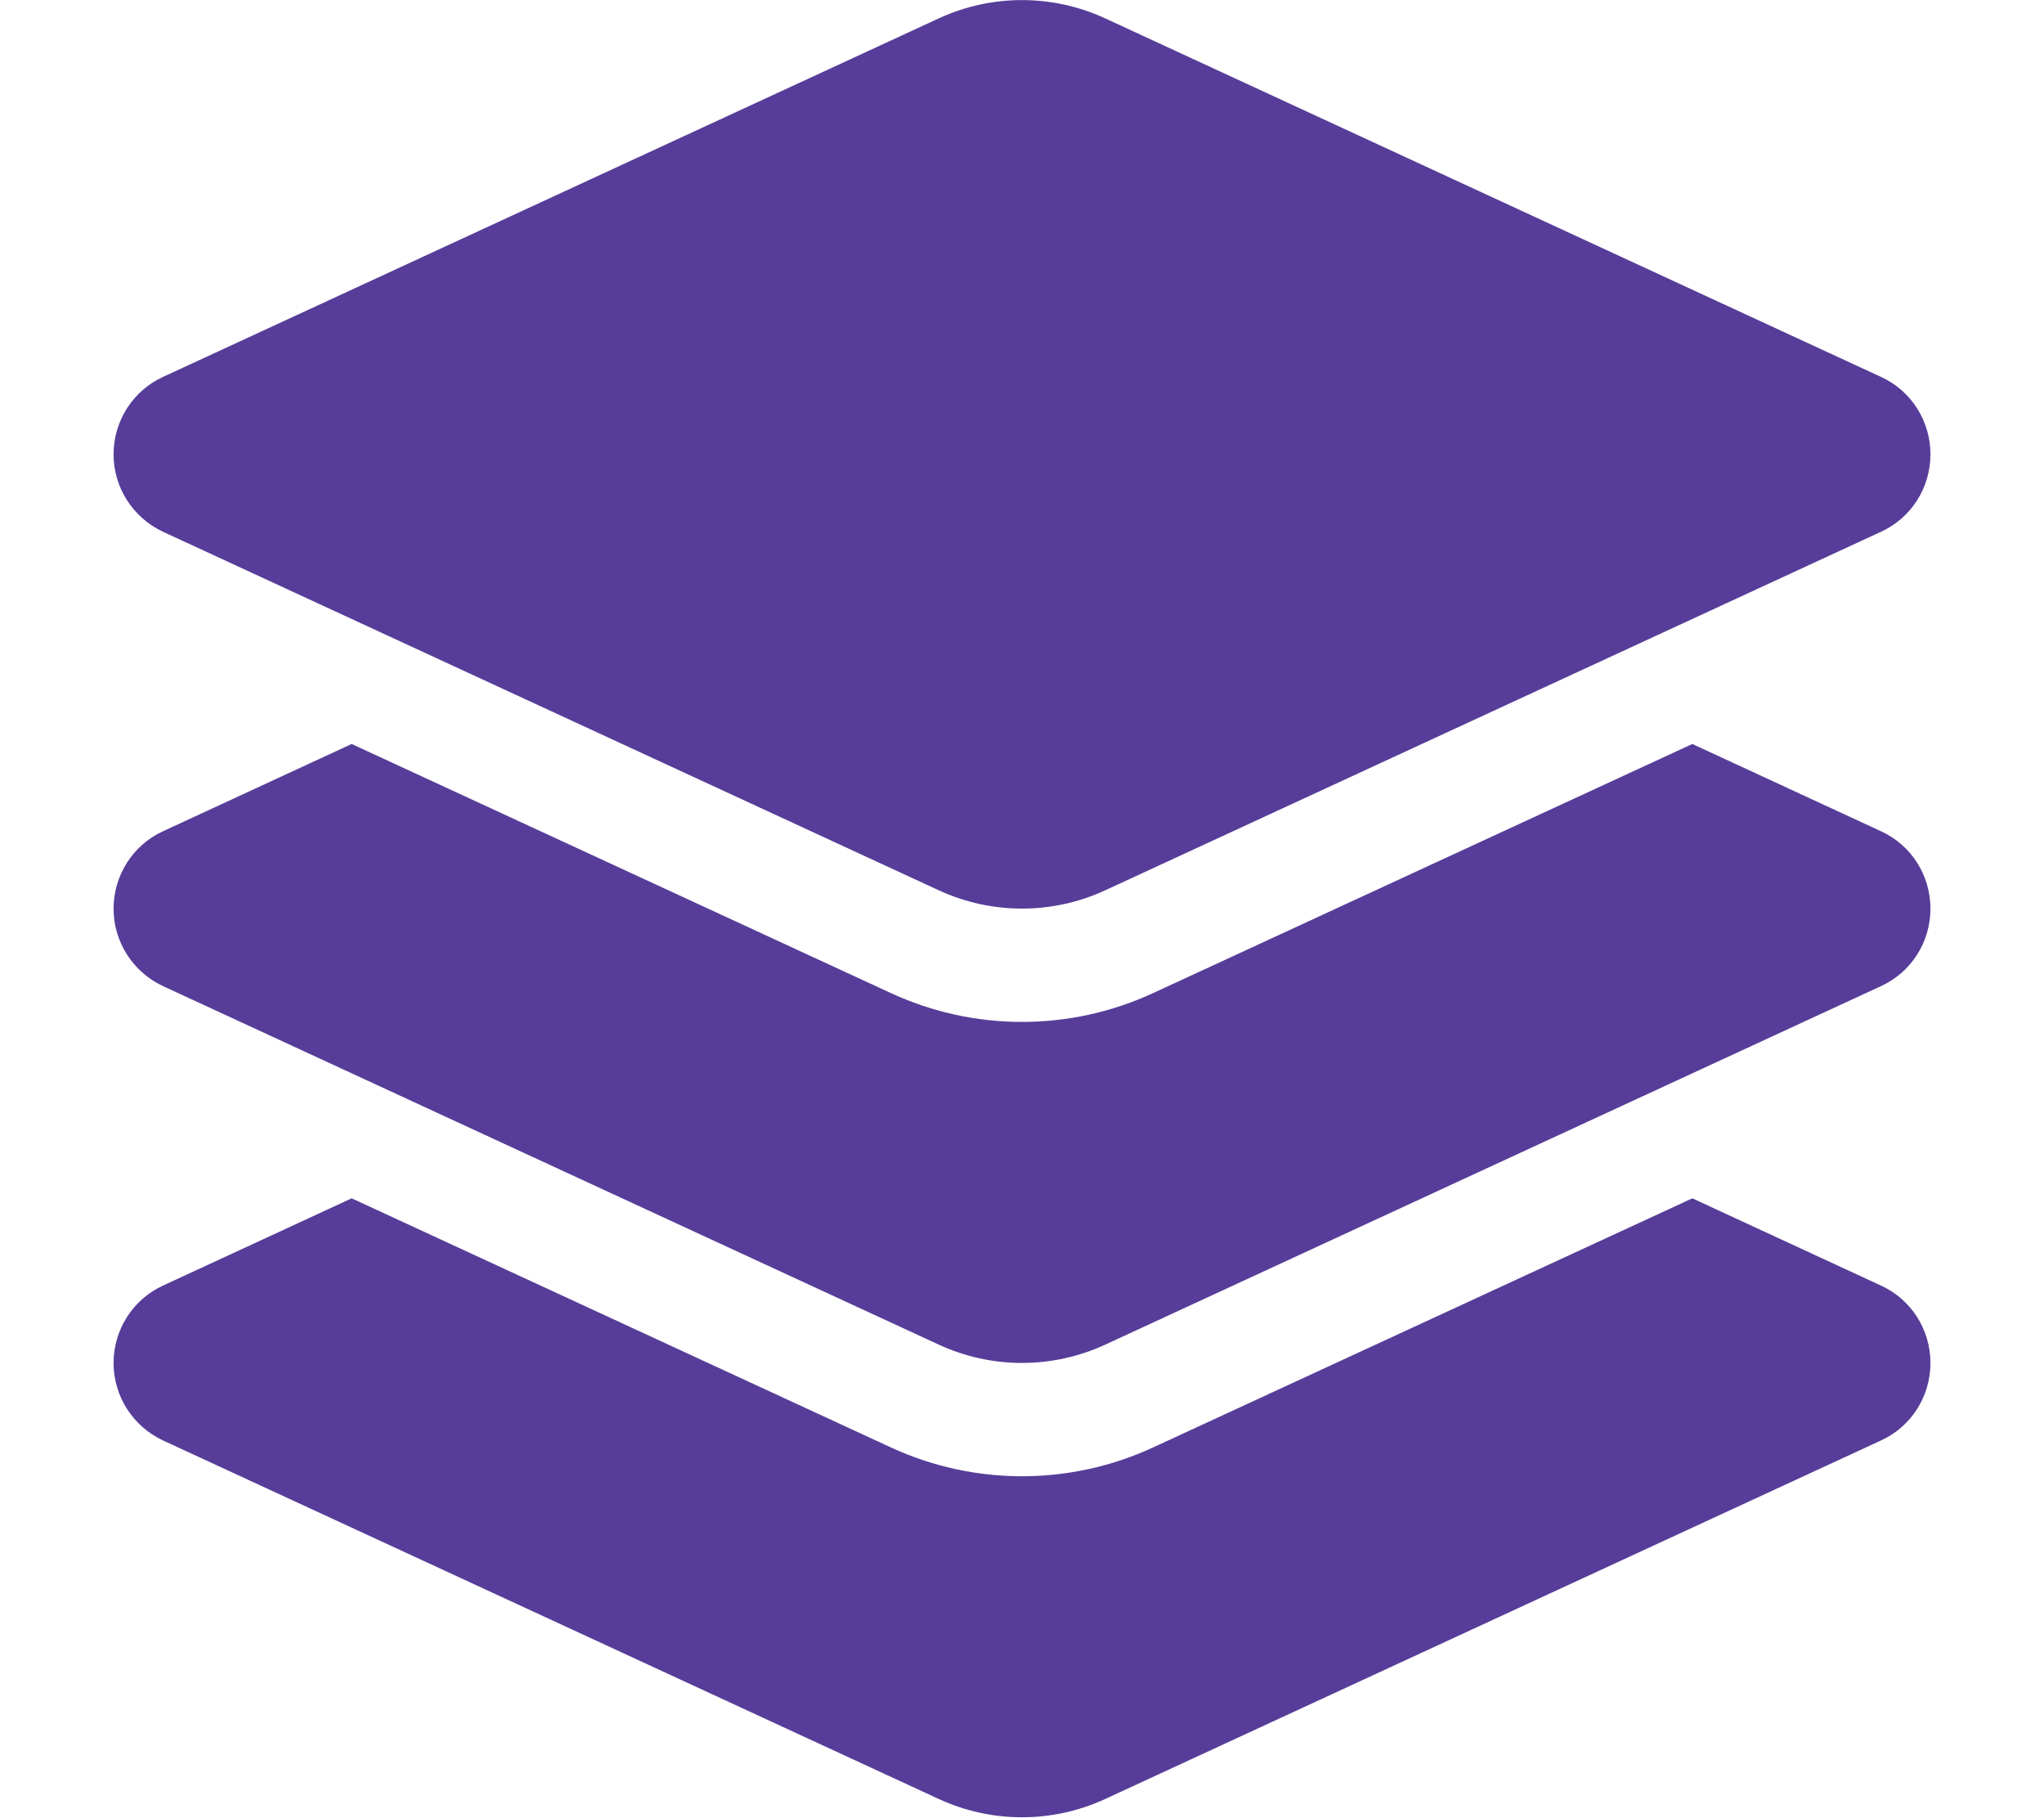
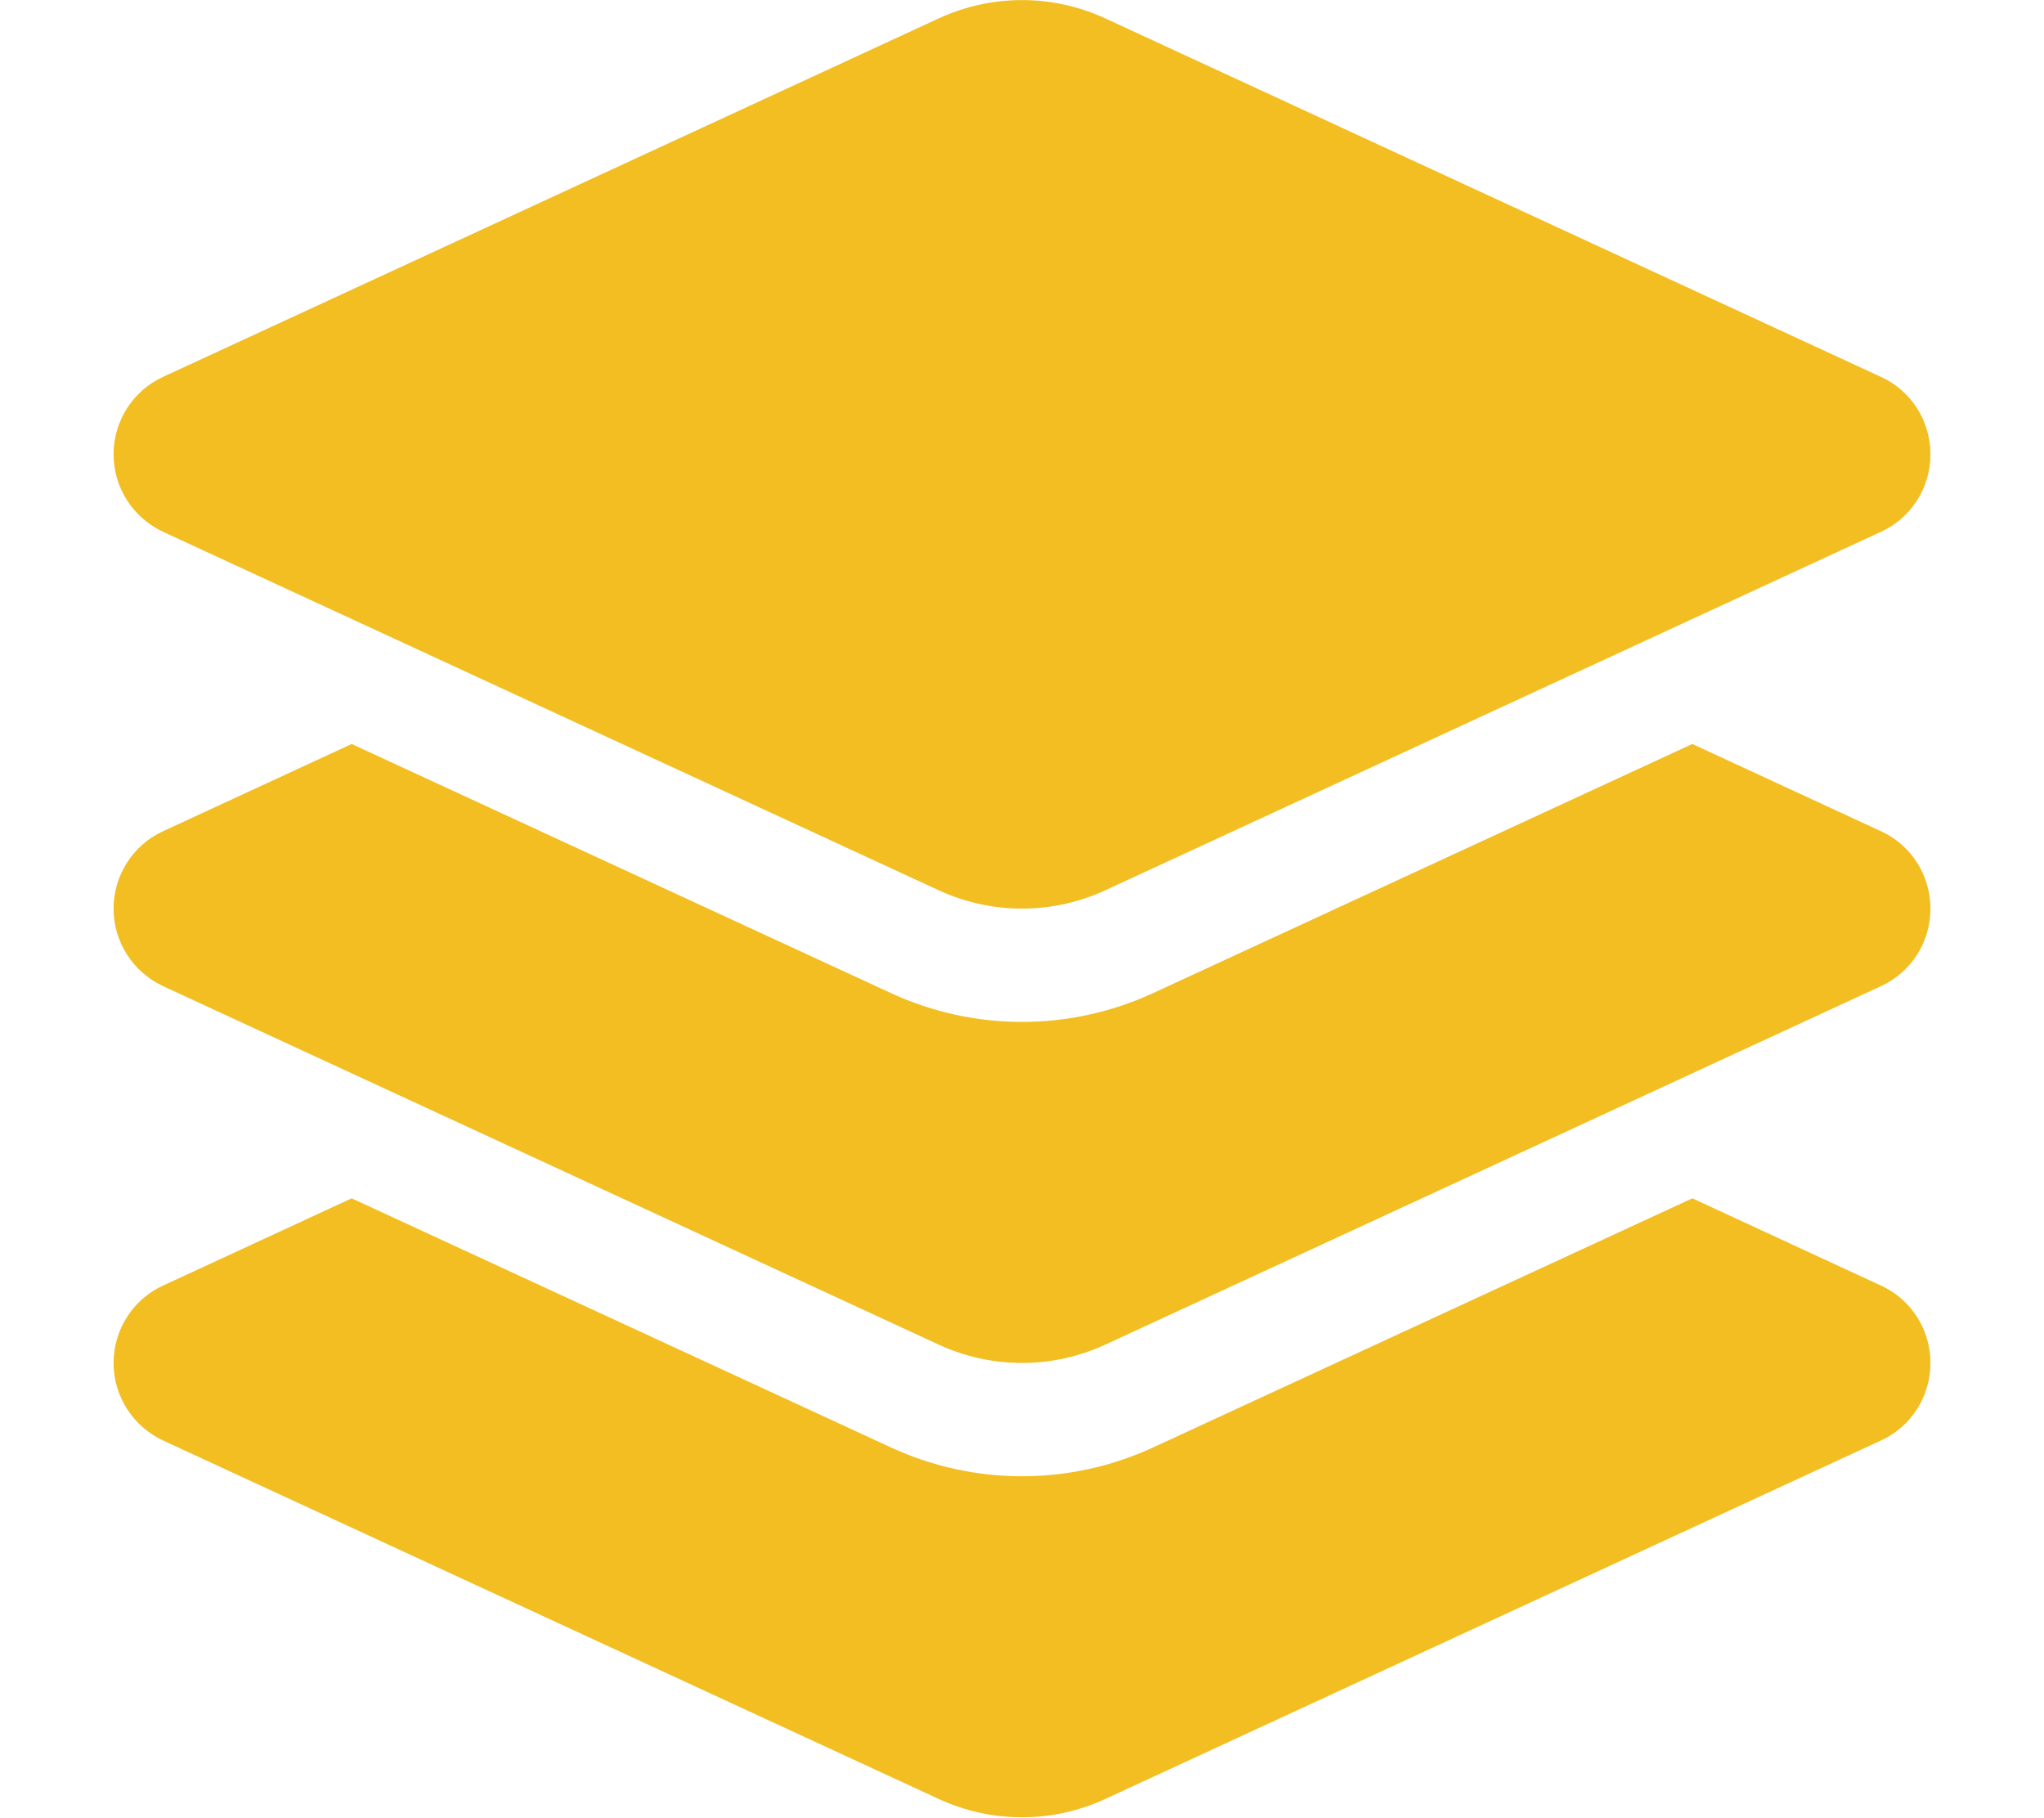
- <svg xmlns="http://www.w3.org/2000/svg" viewBox="0 0 576 512" fill="#573D99">
+ <svg xmlns="http://www.w3.org/2000/svg" viewBox="0 0 576 512" fill="#f2be22">
  <path d="M264.5 5.2c14.9-6.9 32.1-6.9 47 0l218.6 101c8.5 3.9 13.9 12.4 13.9 21.8s-5.4 17.9-13.9 21.8l-218.6 101c-14.9 6.9-32.1 6.9-47 0L45.9 149.8C37.4 145.8 32 137.3 32 128s5.4-17.9 13.9-21.8L264.5 5.2zM476.9 209.6l53.2 24.6c8.5 3.9 13.9 12.4 13.9 21.8s-5.4 17.9-13.9 21.8l-218.6 101c-14.9 6.9-32.1 6.9-47 0L45.9 277.8C37.4 273.8 32 265.3 32 256s5.4-17.9 13.9-21.8l53.2-24.6 152 70.2c23.4 10.8 50.4 10.8 73.8 0l152-70.2zm-152 198.2l152-70.2 53.2 24.6c8.5 3.9 13.9 12.4 13.9 21.8s-5.4 17.9-13.9 21.8l-218.6 101c-14.9 6.9-32.1 6.9-47 0L45.9 405.8C37.4 401.8 32 393.3 32 384s5.4-17.9 13.9-21.8l53.2-24.6 152 70.2c23.4 10.8 50.4 10.8 73.8 0z" />
</svg>
